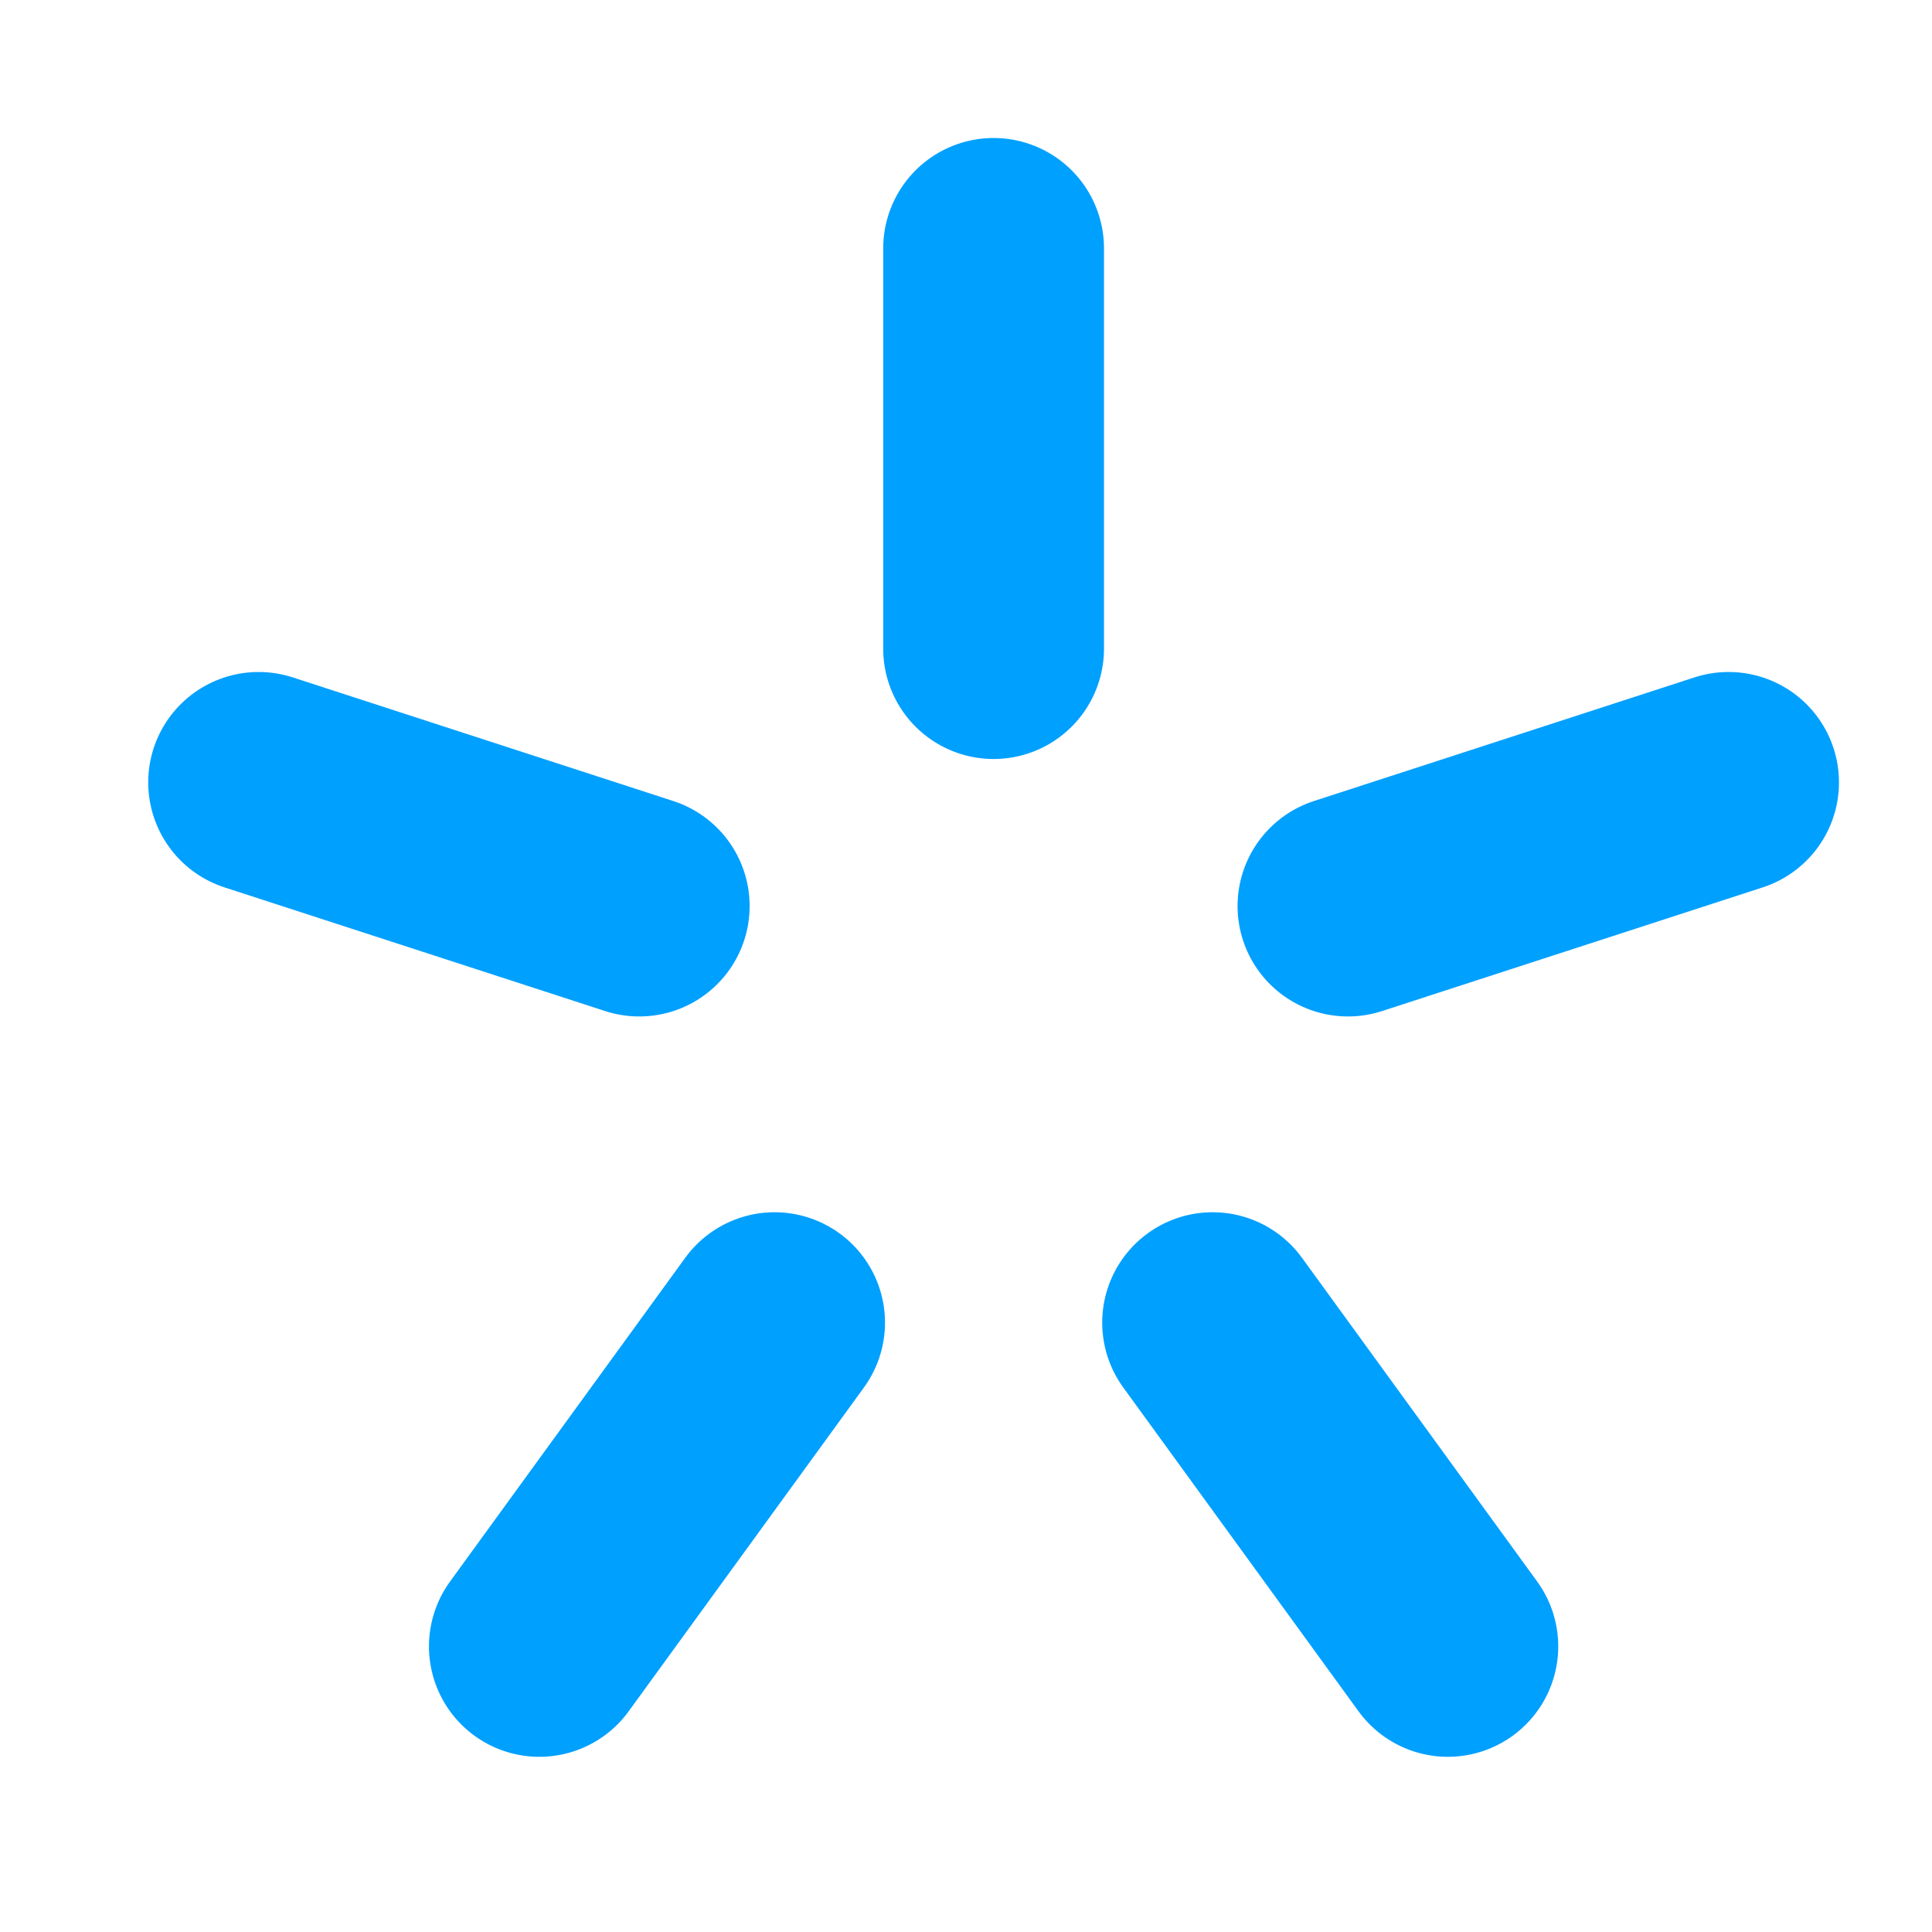
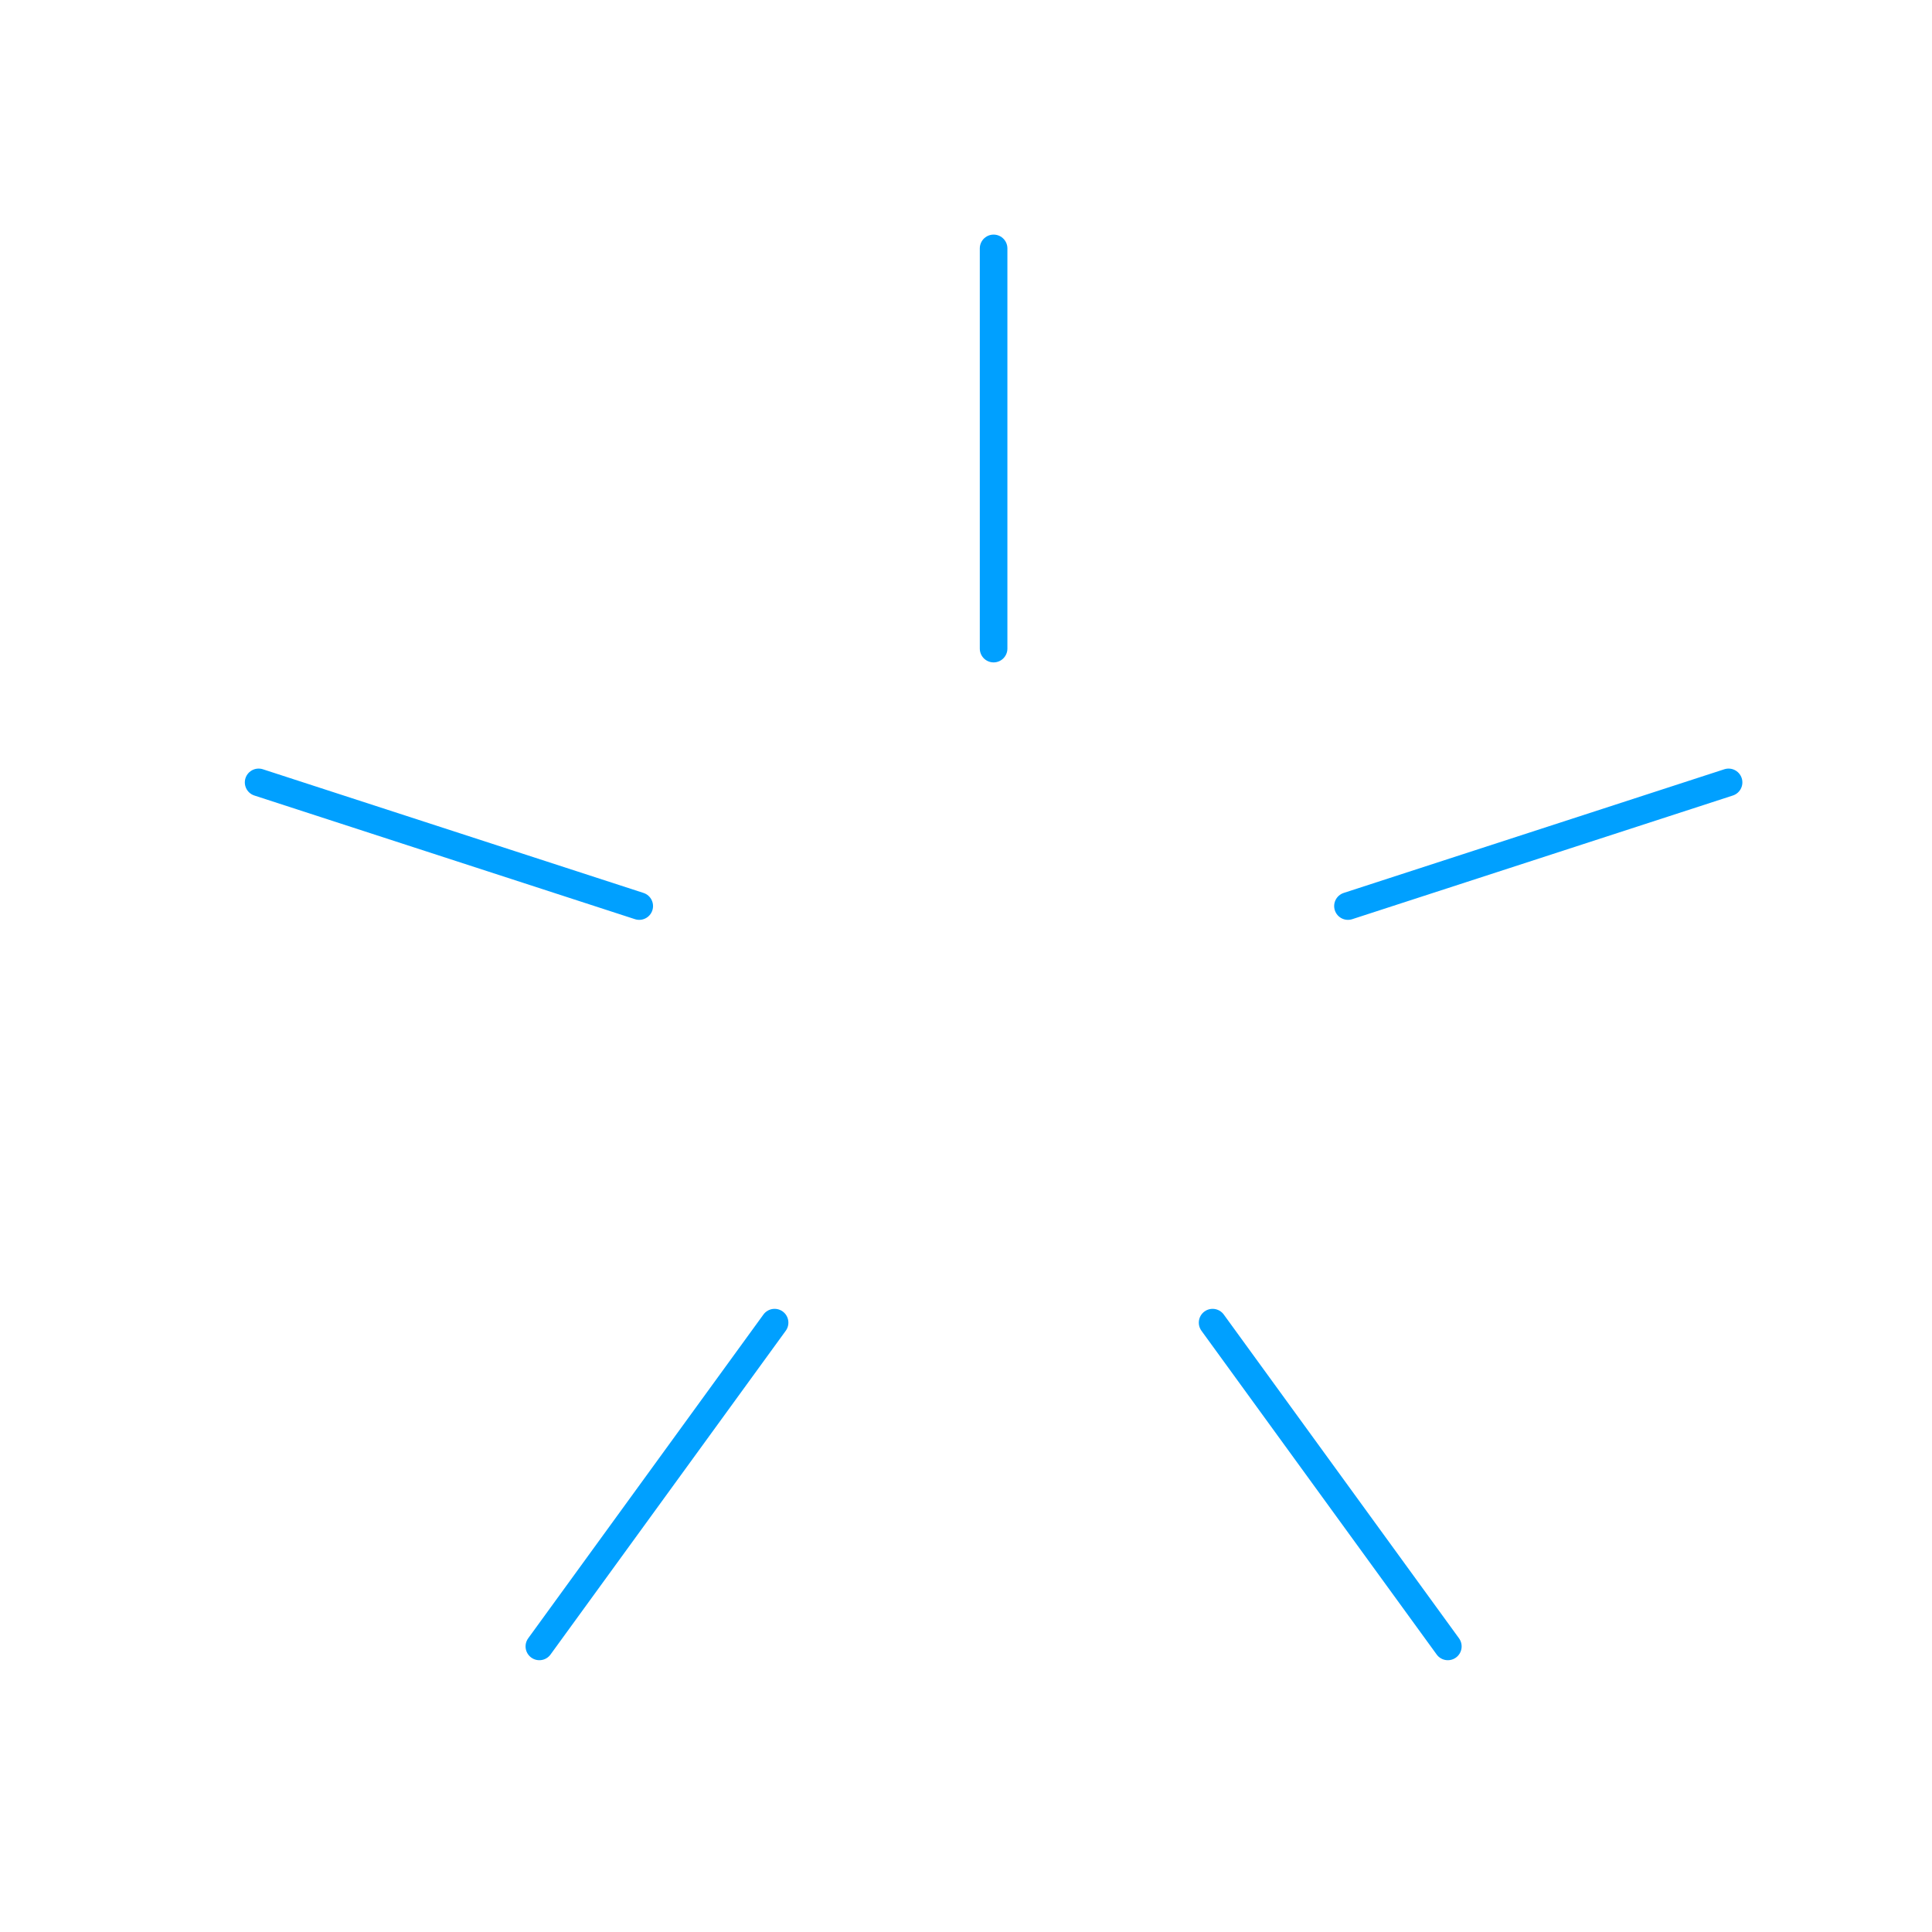
<svg xmlns="http://www.w3.org/2000/svg" width="70" height="70">
-   <g stroke="#00a0ff" stroke-width="8" stroke-linecap="round">
+   <g stroke="#00a0ff" strokeWidth="8" stroke-linecap="round">
    <path d="M36,9 V23.5" />
    <path d="M36,9 V23.5" transform="rotate(72 36 37)" />
    <path d="M36,9 V23.5" transform="rotate(144 36 37)" />
    <path d="M36,9 V23.5" transform="rotate(216 36 37)" />
    <path d="M36,9 V23.5" transform="rotate(288 36 37)" />
  </g>
</svg>
